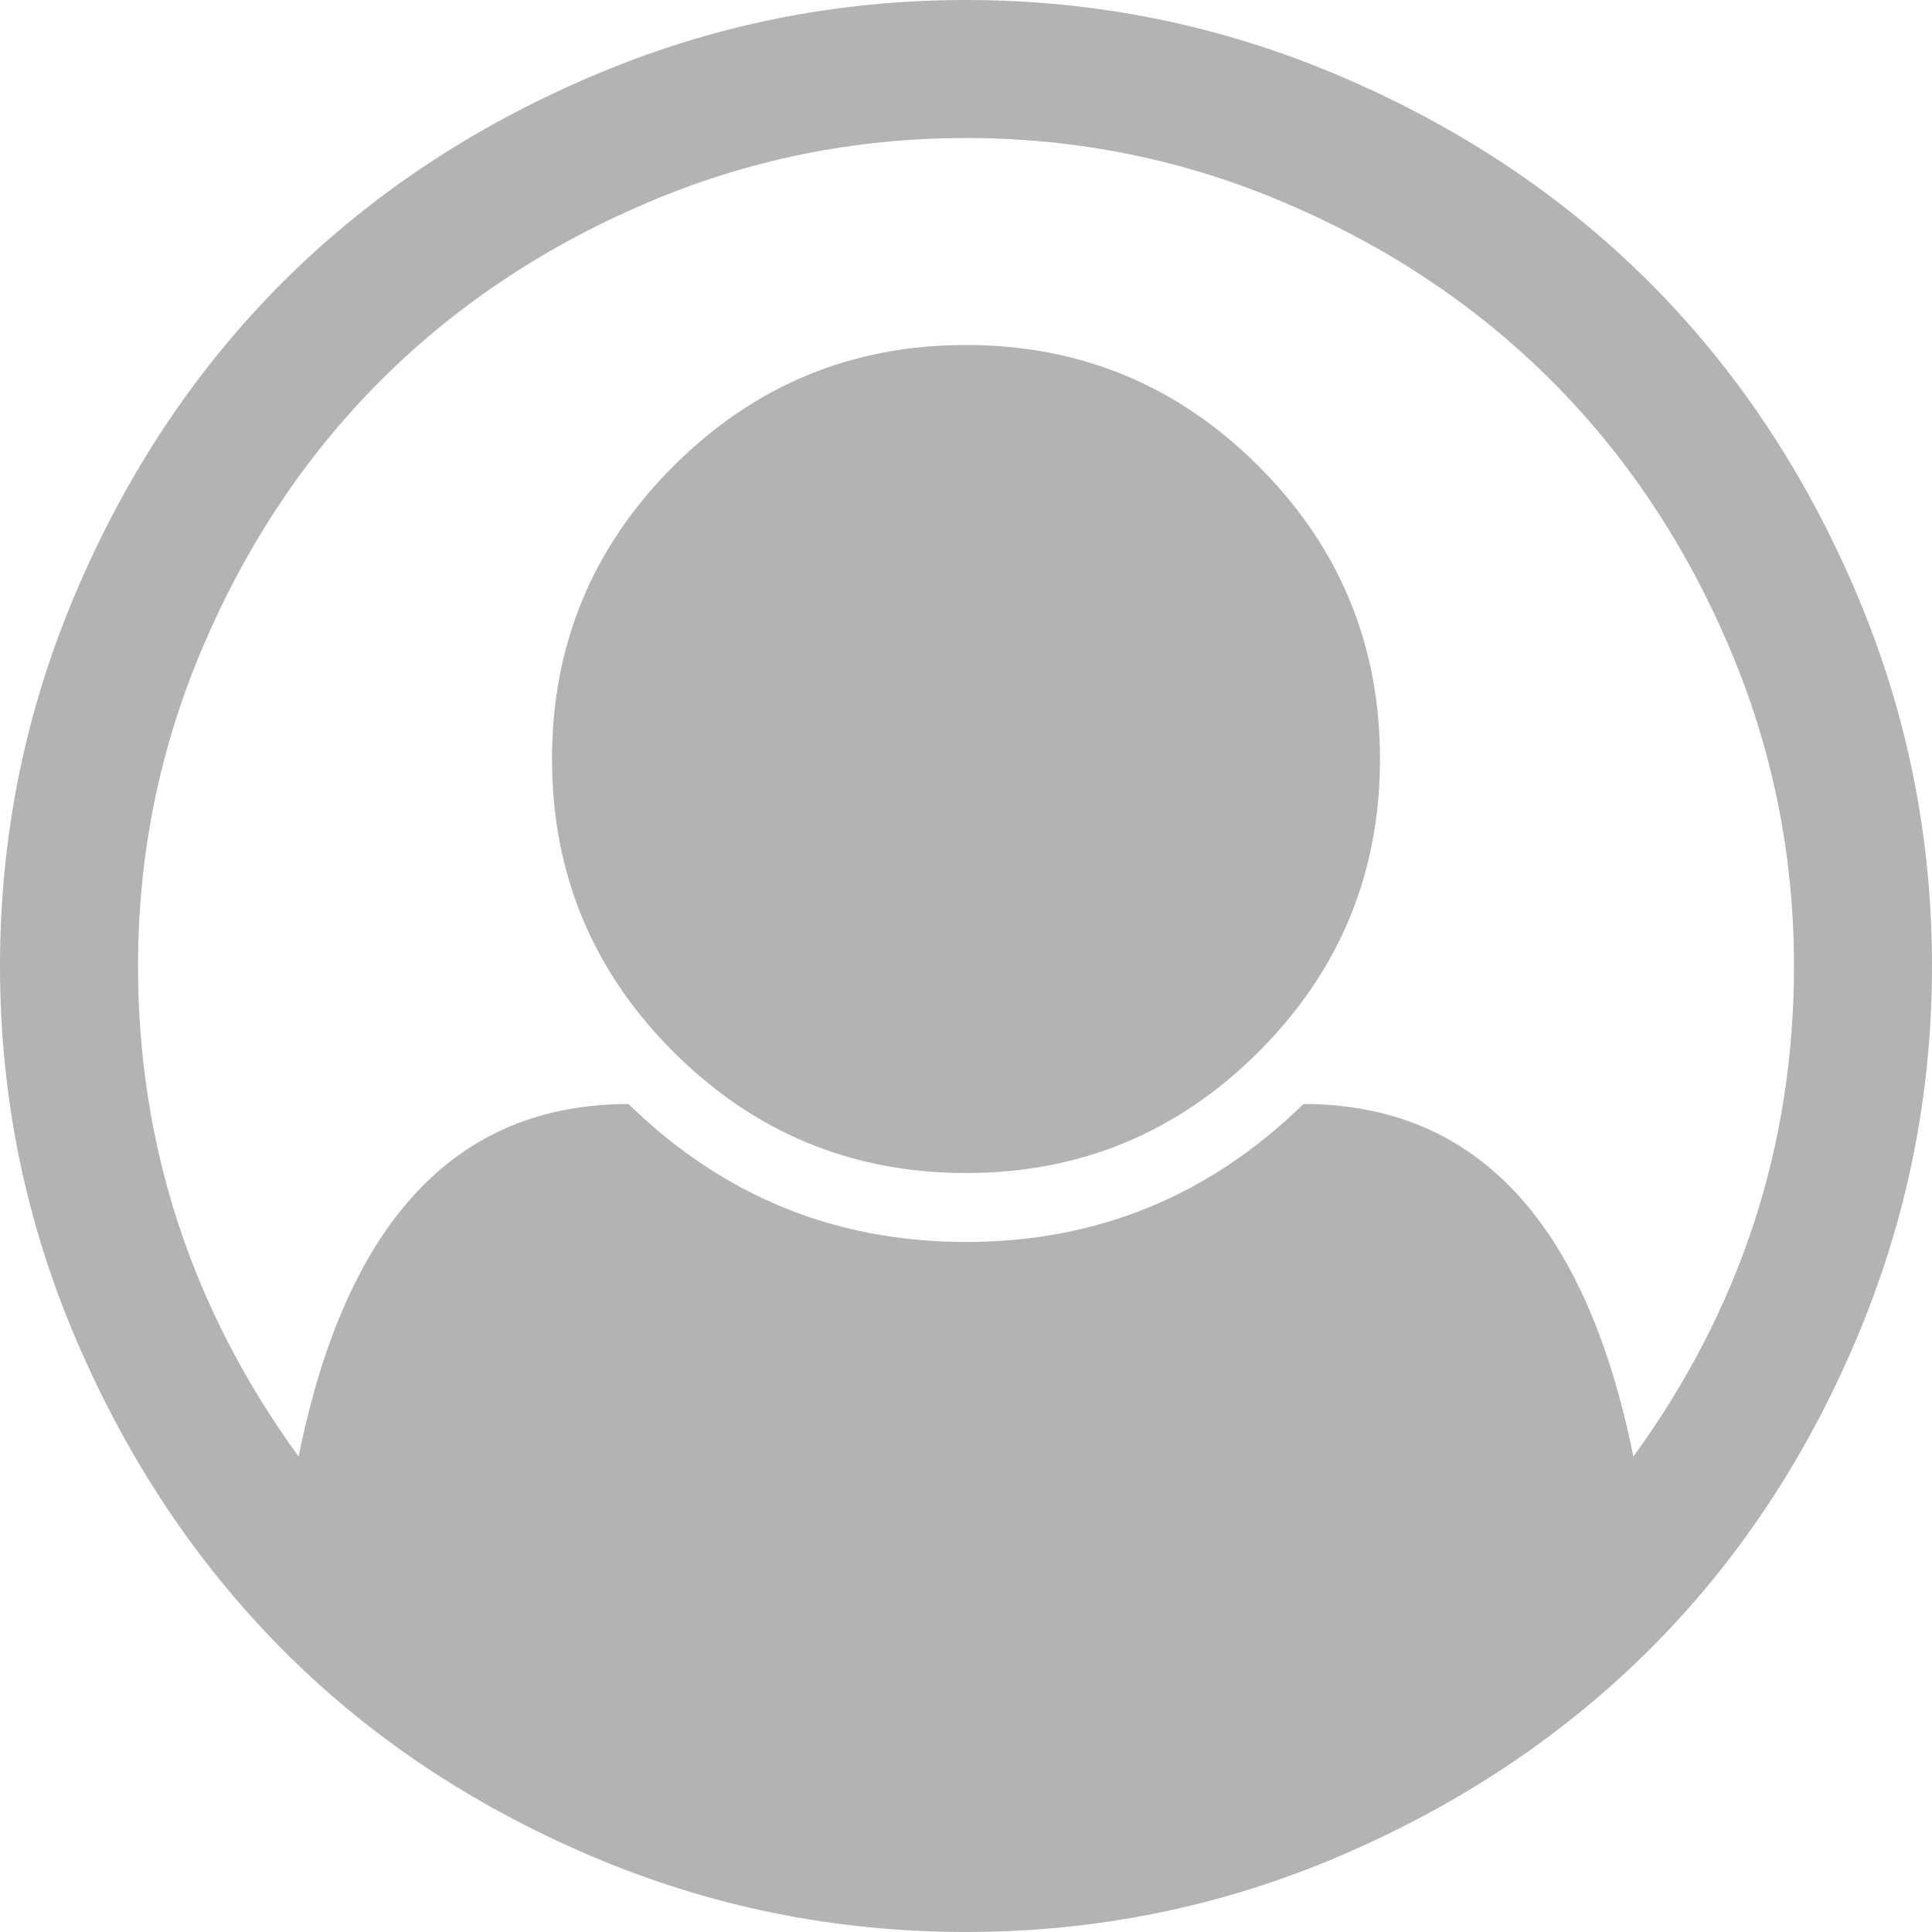
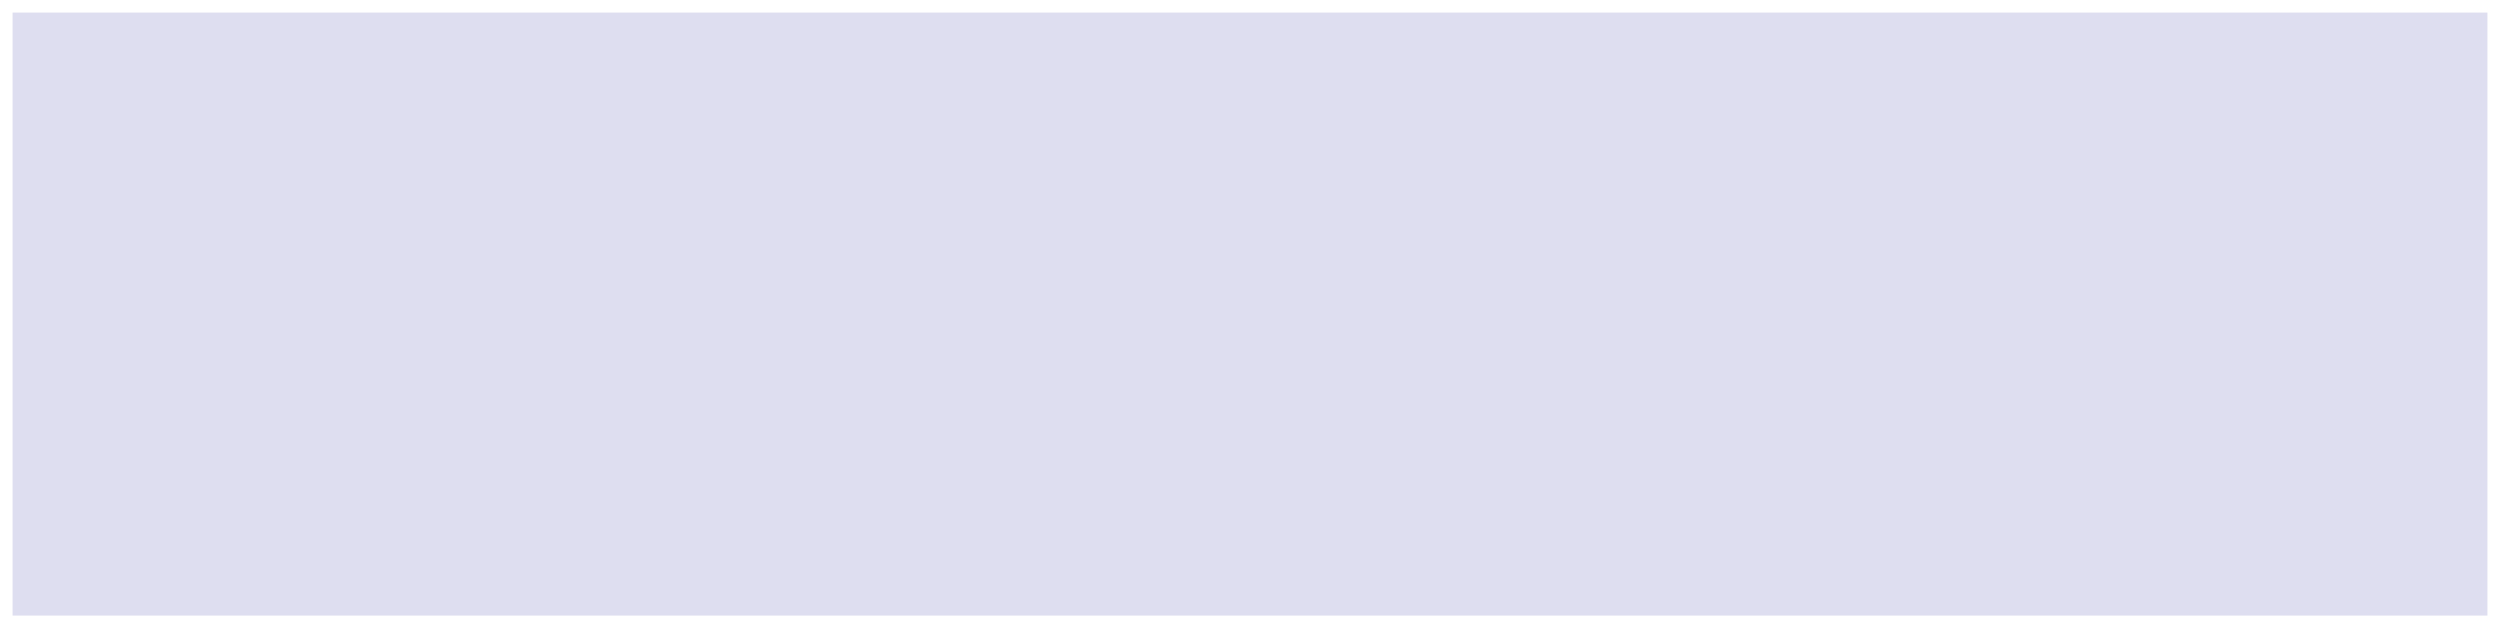
- <svg xmlns="http://www.w3.org/2000/svg" version="1.1" width="25px" height="25px">
-   <g transform="matrix(1 0 0 1 -50 -265 )">
-     <path d="M 7.645 0.991  C 9.189 0.33  10.807 0  12.5 0  C 14.193 0  15.811 0.33  17.355 0.991  C 18.899 1.651  20.229 2.539  21.345 3.655  C 22.461 4.771  23.349 6.101  24.009 7.645  C 24.67 9.189  25 10.807  25 12.5  C 25 14.183  24.672 15.797  24.016 17.341  C 23.361 18.885  22.475 20.215  21.359 21.331  C 20.243 22.447  18.913 23.338  17.369 24.003  C 15.825 24.668  14.202 25  12.5 25  C 10.798 25  9.175 24.67  7.631 24.009  C 6.087 23.349  4.76 22.459  3.648 21.338  C 2.537 20.217  1.651 18.887  0.991 17.348  C 0.33 15.809  0 14.193  0 12.5  C 0 10.807  0.33 9.189  0.991 7.645  C 1.651 6.101  2.539 4.771  3.655 3.655  C 4.771 2.539  6.101 1.651  7.645 0.991  Z M 16.867 14.286  C 19.099 14.286  20.522 15.806  21.136 18.848  C 22.521 16.941  23.214 14.825  23.214 12.5  C 23.214 11.049  22.931 9.663  22.363 8.343  C 21.796 7.022  21.033 5.883  20.075 4.925  C 19.117 3.967  17.978 3.204  16.657 2.637  C 15.337 2.069  13.951 1.786  12.5 1.786  C 11.049 1.786  9.663 2.069  8.343 2.637  C 7.022 3.204  5.883 3.967  4.925 4.925  C 3.967 5.883  3.204 7.022  2.637 8.343  C 2.069 9.663  1.786 11.049  1.786 12.5  C 1.786 14.825  2.479 16.941  3.864 18.848  C 4.478 15.806  5.901 14.286  8.133 14.286  C 9.352 15.476  10.807 16.071  12.5 16.071  C 14.193 16.071  15.648 15.476  16.867 14.286  Z M 16.288 13.609  C 17.334 12.563  17.857 11.3  17.857 9.821  C 17.857 8.343  17.334 7.08  16.288 6.034  C 15.241 4.987  13.979 4.464  12.5 4.464  C 11.021 4.464  9.759 4.987  8.712 6.034  C 7.666 7.08  7.143 8.343  7.143 9.821  C 7.143 11.3  7.666 12.563  8.712 13.609  C 9.759 14.655  11.021 15.179  12.5 15.179  C 13.979 15.179  15.241 14.655  16.288 13.609  Z " fill-rule="nonzero" fill="#000000" stroke="none" fill-opacity="0.298" transform="matrix(1 0 0 1 50 265 )" />
+ <svg xmlns="http://www.w3.org/2000/svg" version="1.1" width="199px" height="50px">
+   <g transform="matrix(1 0 0 1 -11 -202 )">
+     <path d="M 12 203  L 209 203  L 209 251  L 12 251  L 12 203  Z " fill-rule="nonzero" fill="#dedef0" stroke="none" />
  </g>
</svg>
